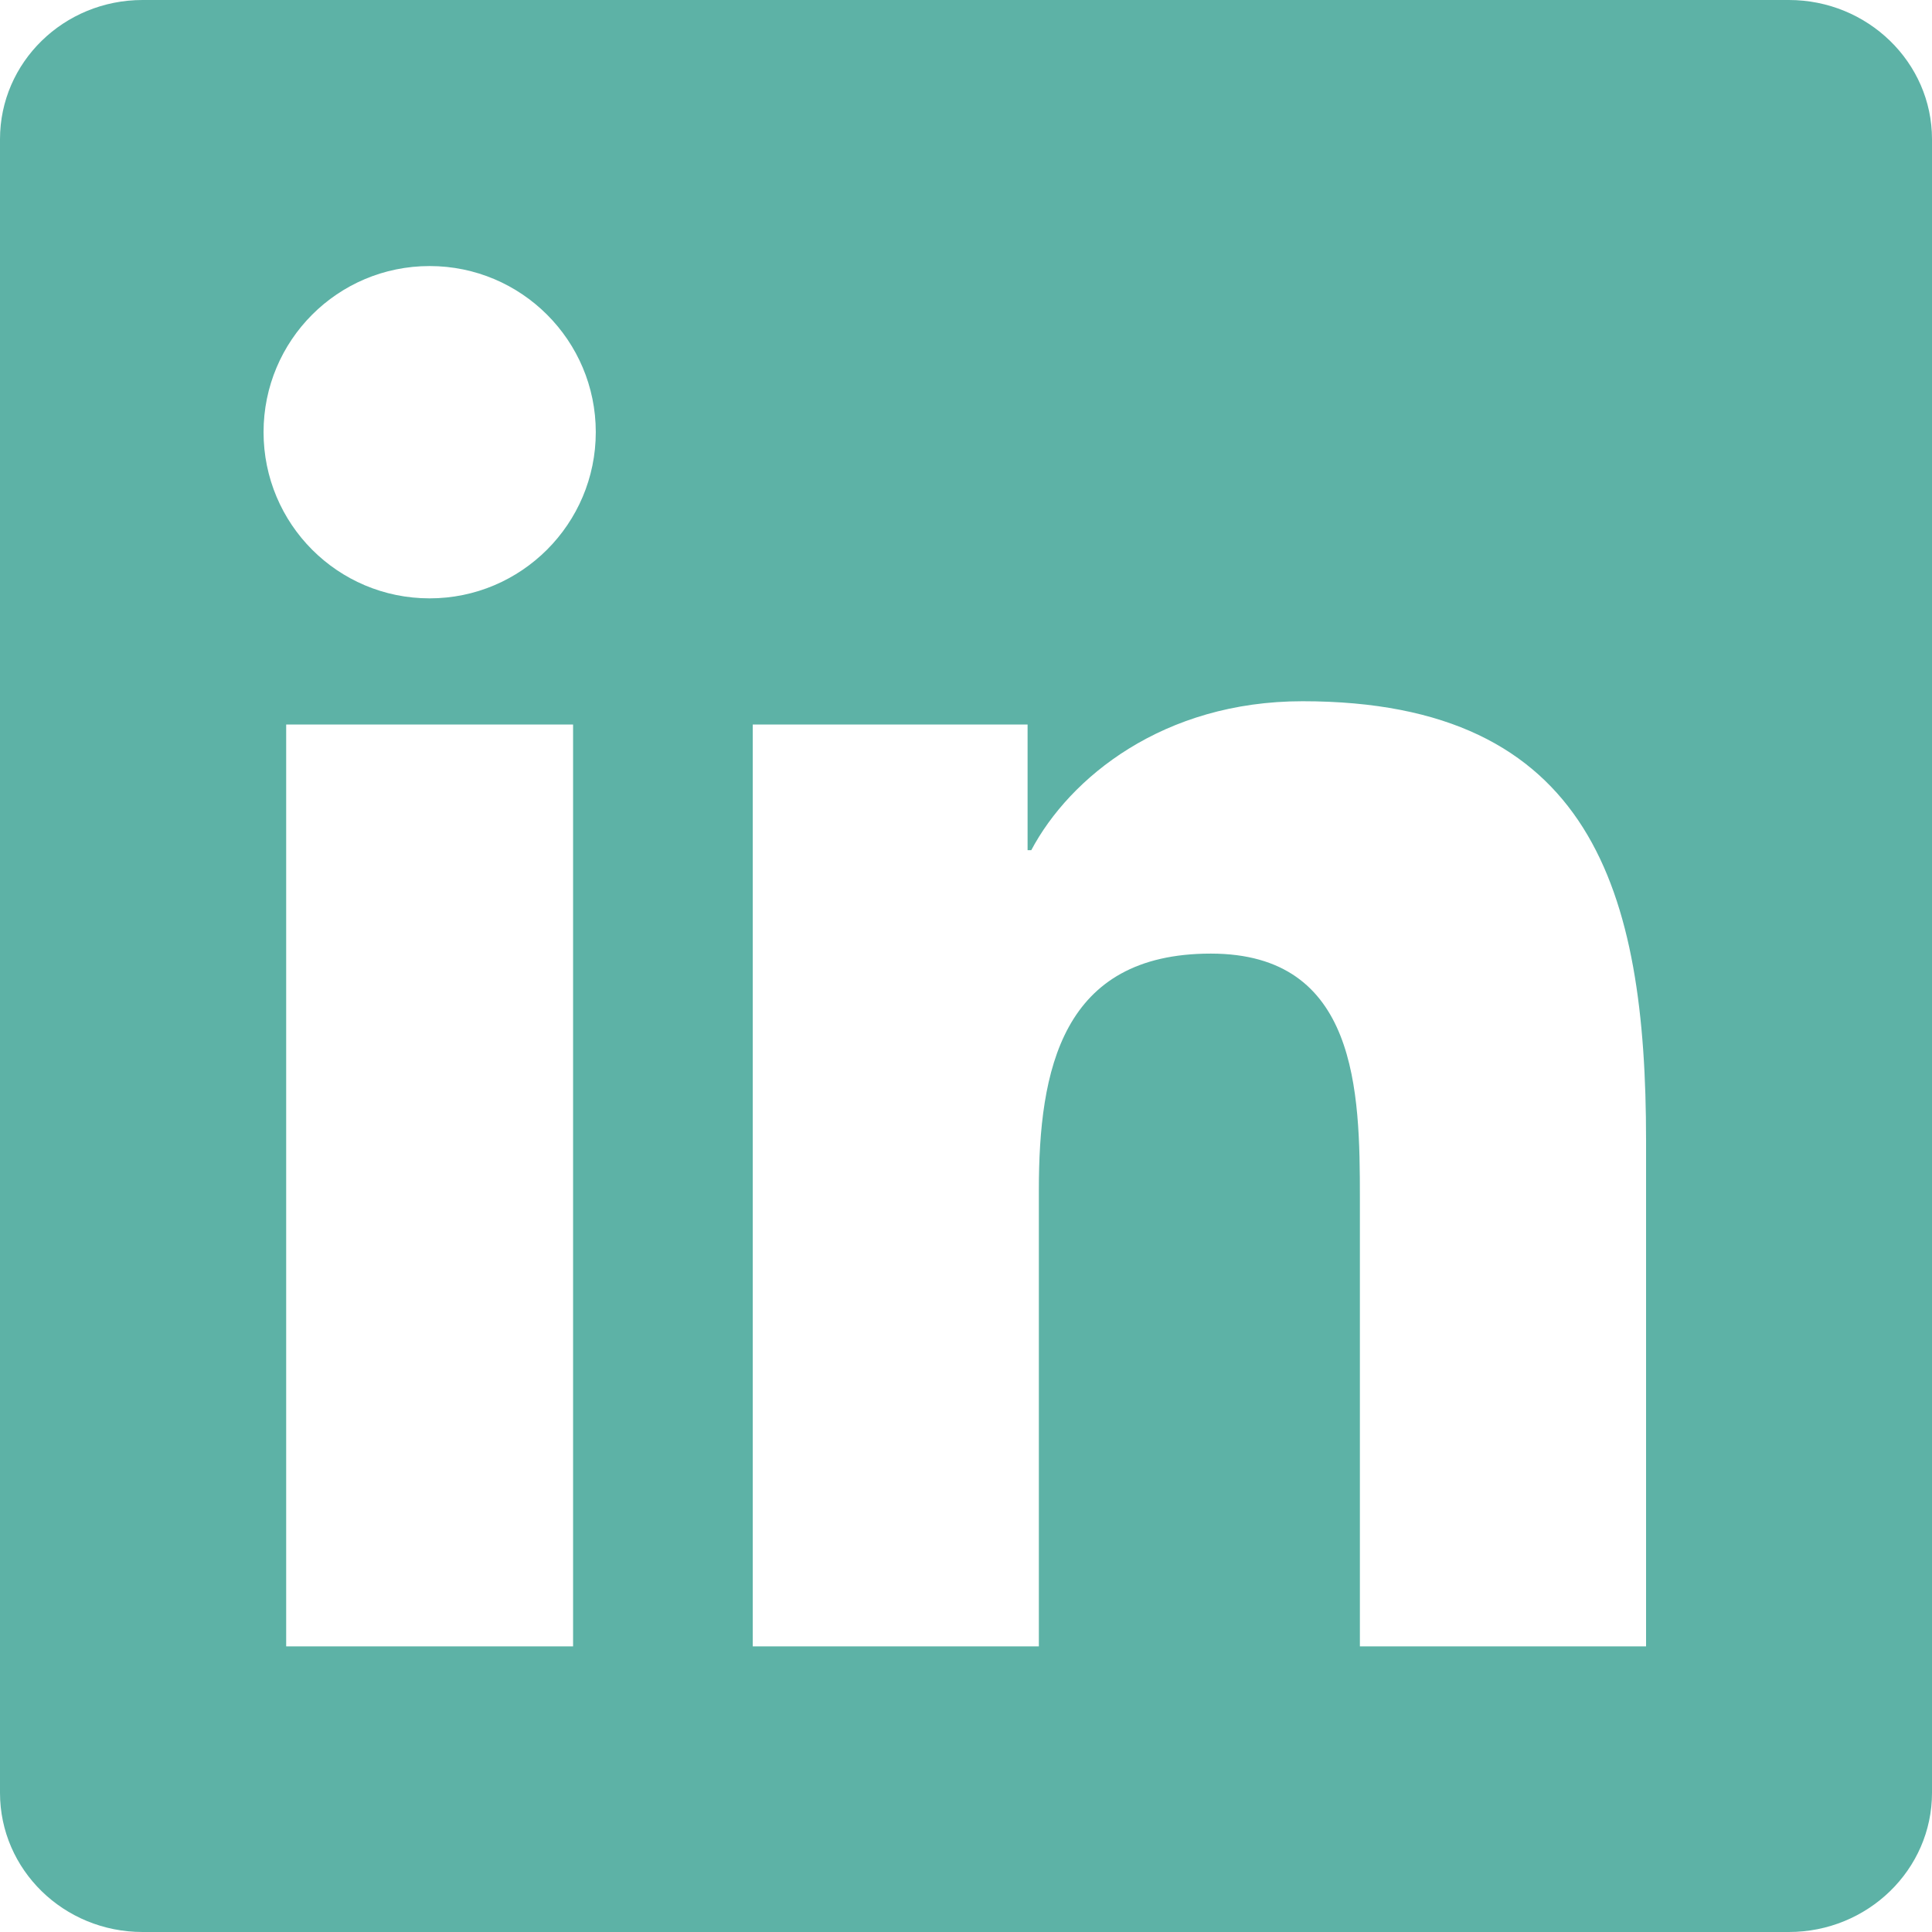
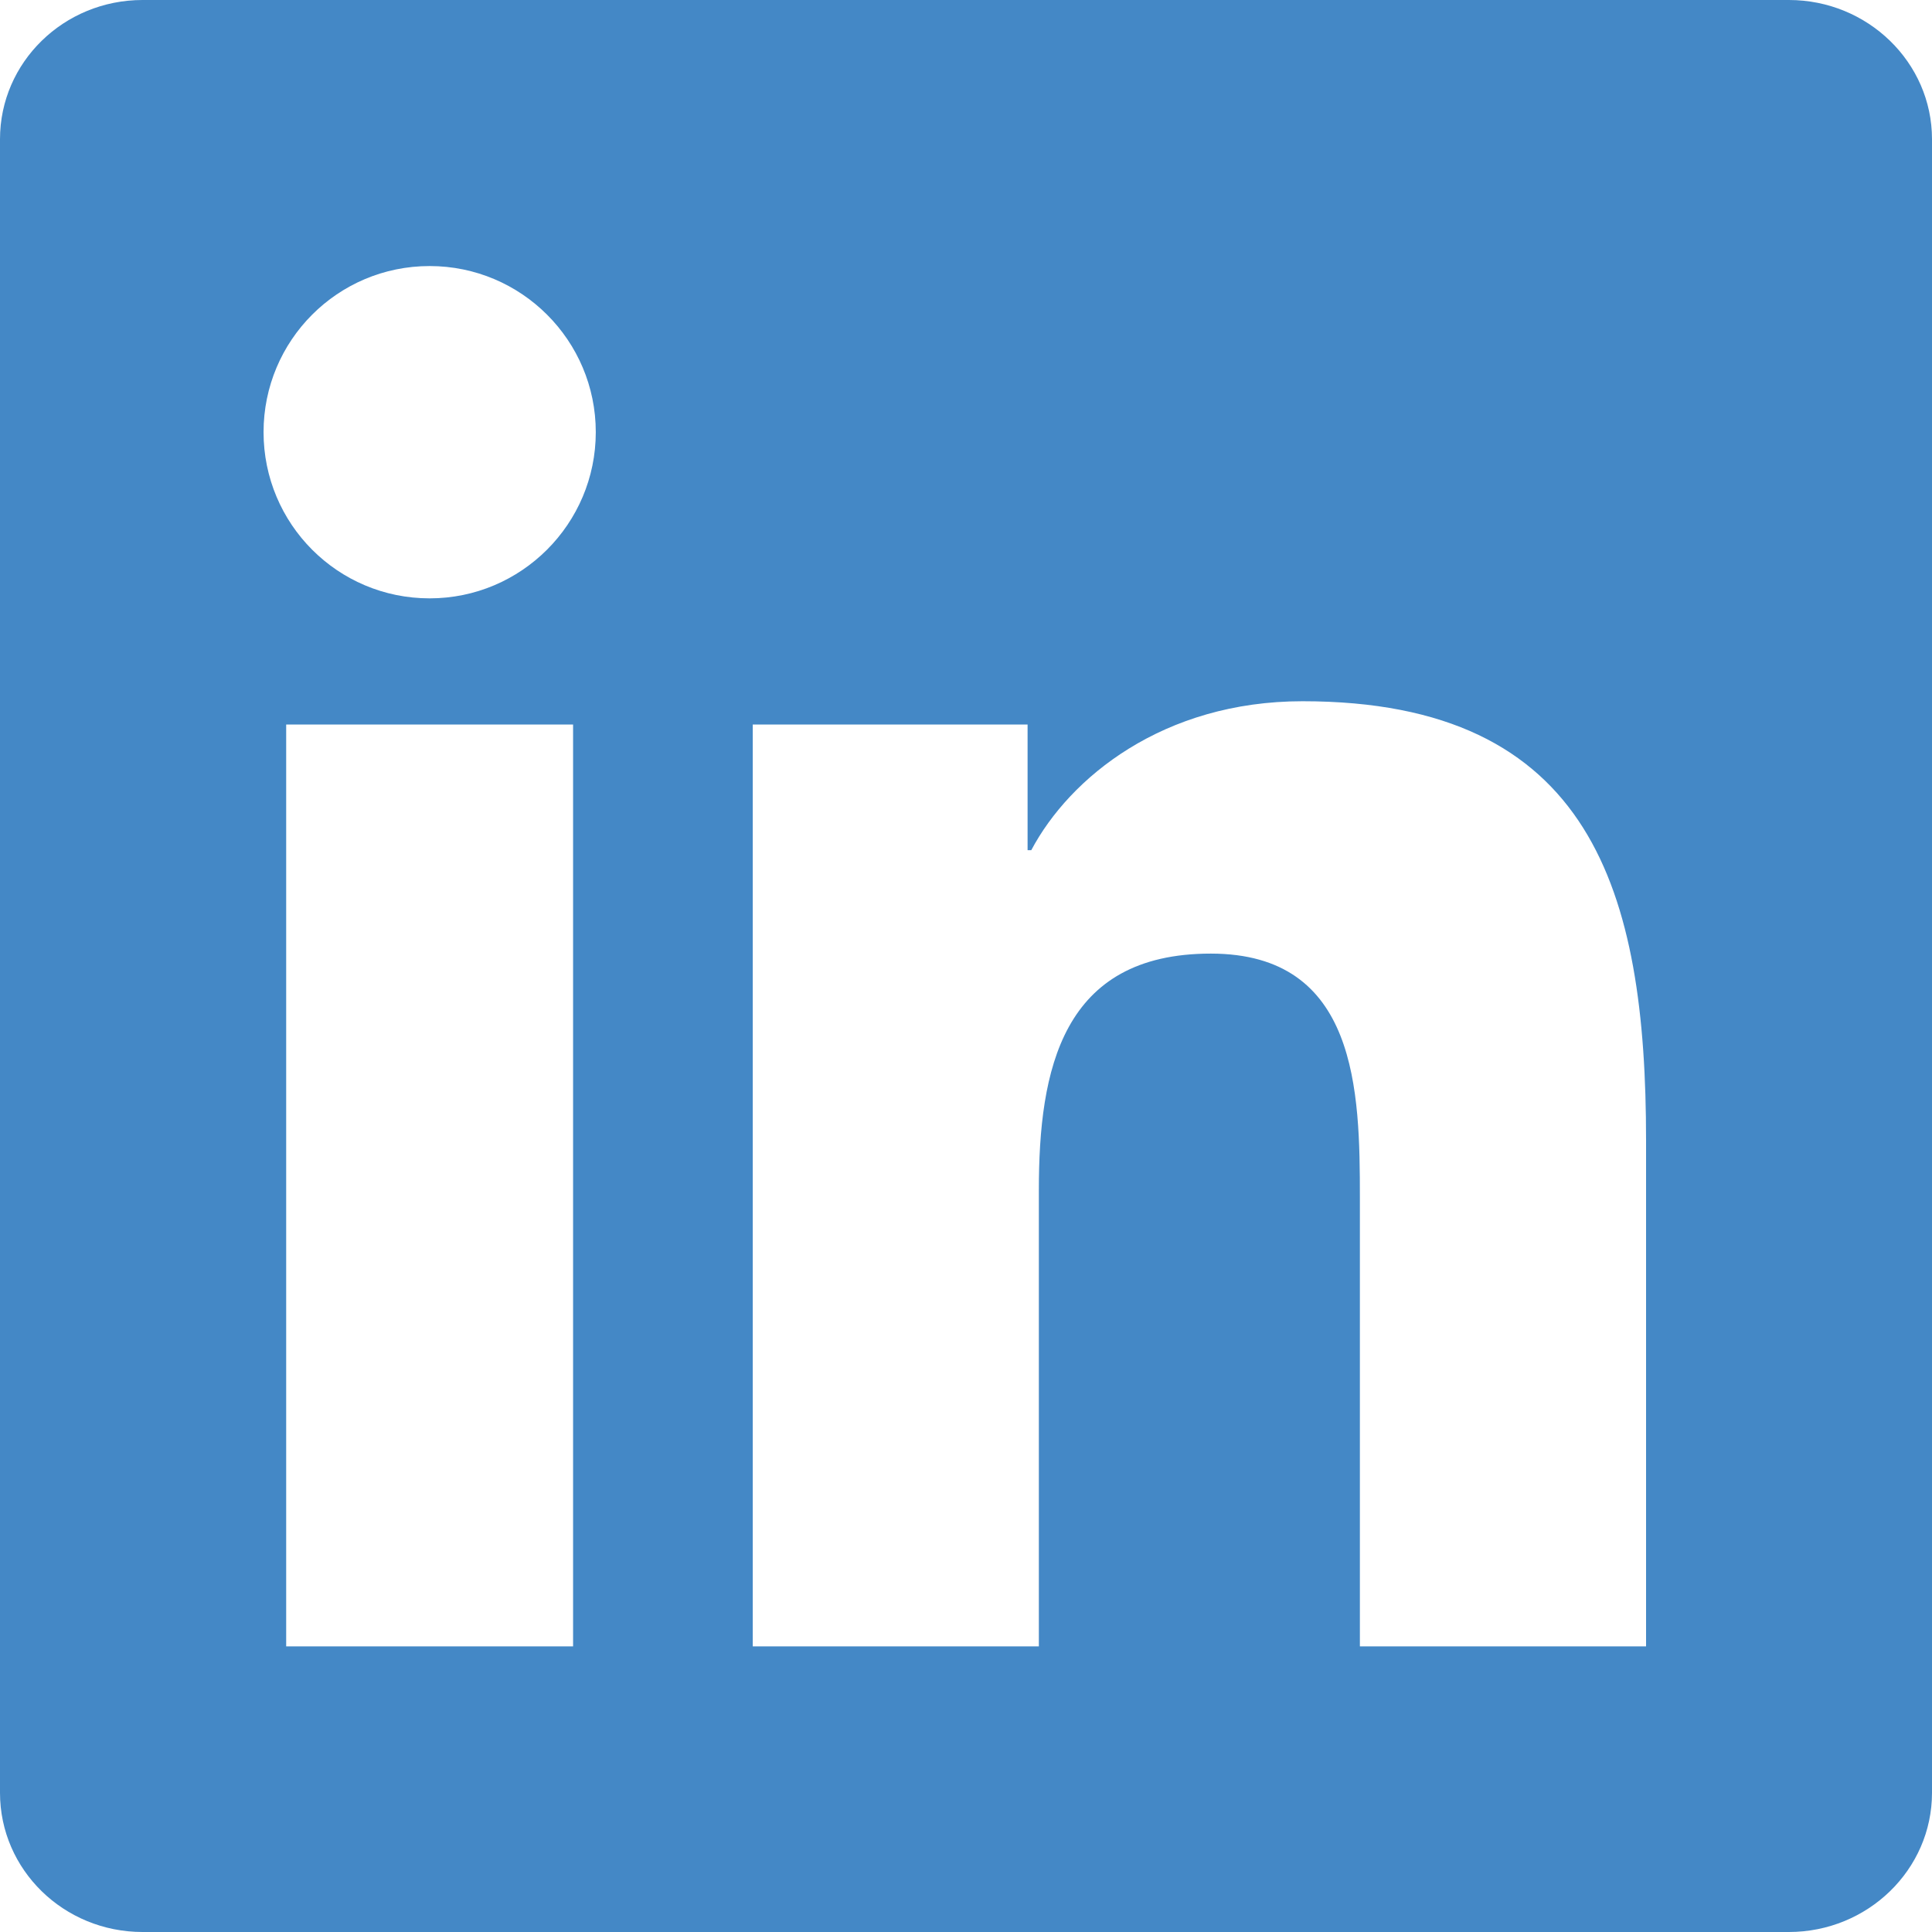
<svg xmlns="http://www.w3.org/2000/svg" aria-labelledby="simpleicons-linkedin-icon" role="img" viewBox="0 0 24 24" height="24" width="24">
-   <path fill="#5db2a6" d="M20.447 20.452h-3.554v-5.569c0-1.328-.027-3.037-1.852-3.037-1.853 0-2.136 1.445-2.136 2.939v5.667H9.351V9h3.414v1.561h.046c.477-.9 1.637-1.85 3.37-1.85 3.601 0 4.267 2.37 4.267 5.455v6.286zM5.337 7.433c-1.144 0-2.063-.926-2.063-2.065 0-1.138.92-2.063 2.063-2.063 1.14 0 2.064.925 2.064 2.063 0 1.139-.925 2.065-2.064 2.065zm1.782 13.019H3.555V9h3.564v11.452zM22.225 0H1.771C.792 0 0 .774 0 1.729v20.542C0 23.227.792 24 1.771 24h20.451C23.2 24 24 23.227 24 22.271V1.729C24 .774 23.2 0 22.222 0h.003z" />
+   <path fill="#4488C6" d="M20.447 20.452h-3.554v-5.569c0-1.328-.027-3.037-1.852-3.037-1.853 0-2.136 1.445-2.136 2.939v5.667H9.351V9h3.414v1.561h.046c.477-.9 1.637-1.85 3.37-1.85 3.601 0 4.267 2.37 4.267 5.455v6.286zM5.337 7.433c-1.144 0-2.063-.926-2.063-2.065 0-1.138.92-2.063 2.063-2.063 1.14 0 2.064.925 2.064 2.063 0 1.139-.925 2.065-2.064 2.065zm1.782 13.019H3.555V9h3.564v11.452zM22.225 0H1.771C.792 0 0 .774 0 1.729v20.542C0 23.227.792 24 1.771 24h20.451C23.2 24 24 23.227 24 22.271V1.729C24 .774 23.2 0 22.222 0h.003z" />
</svg>
